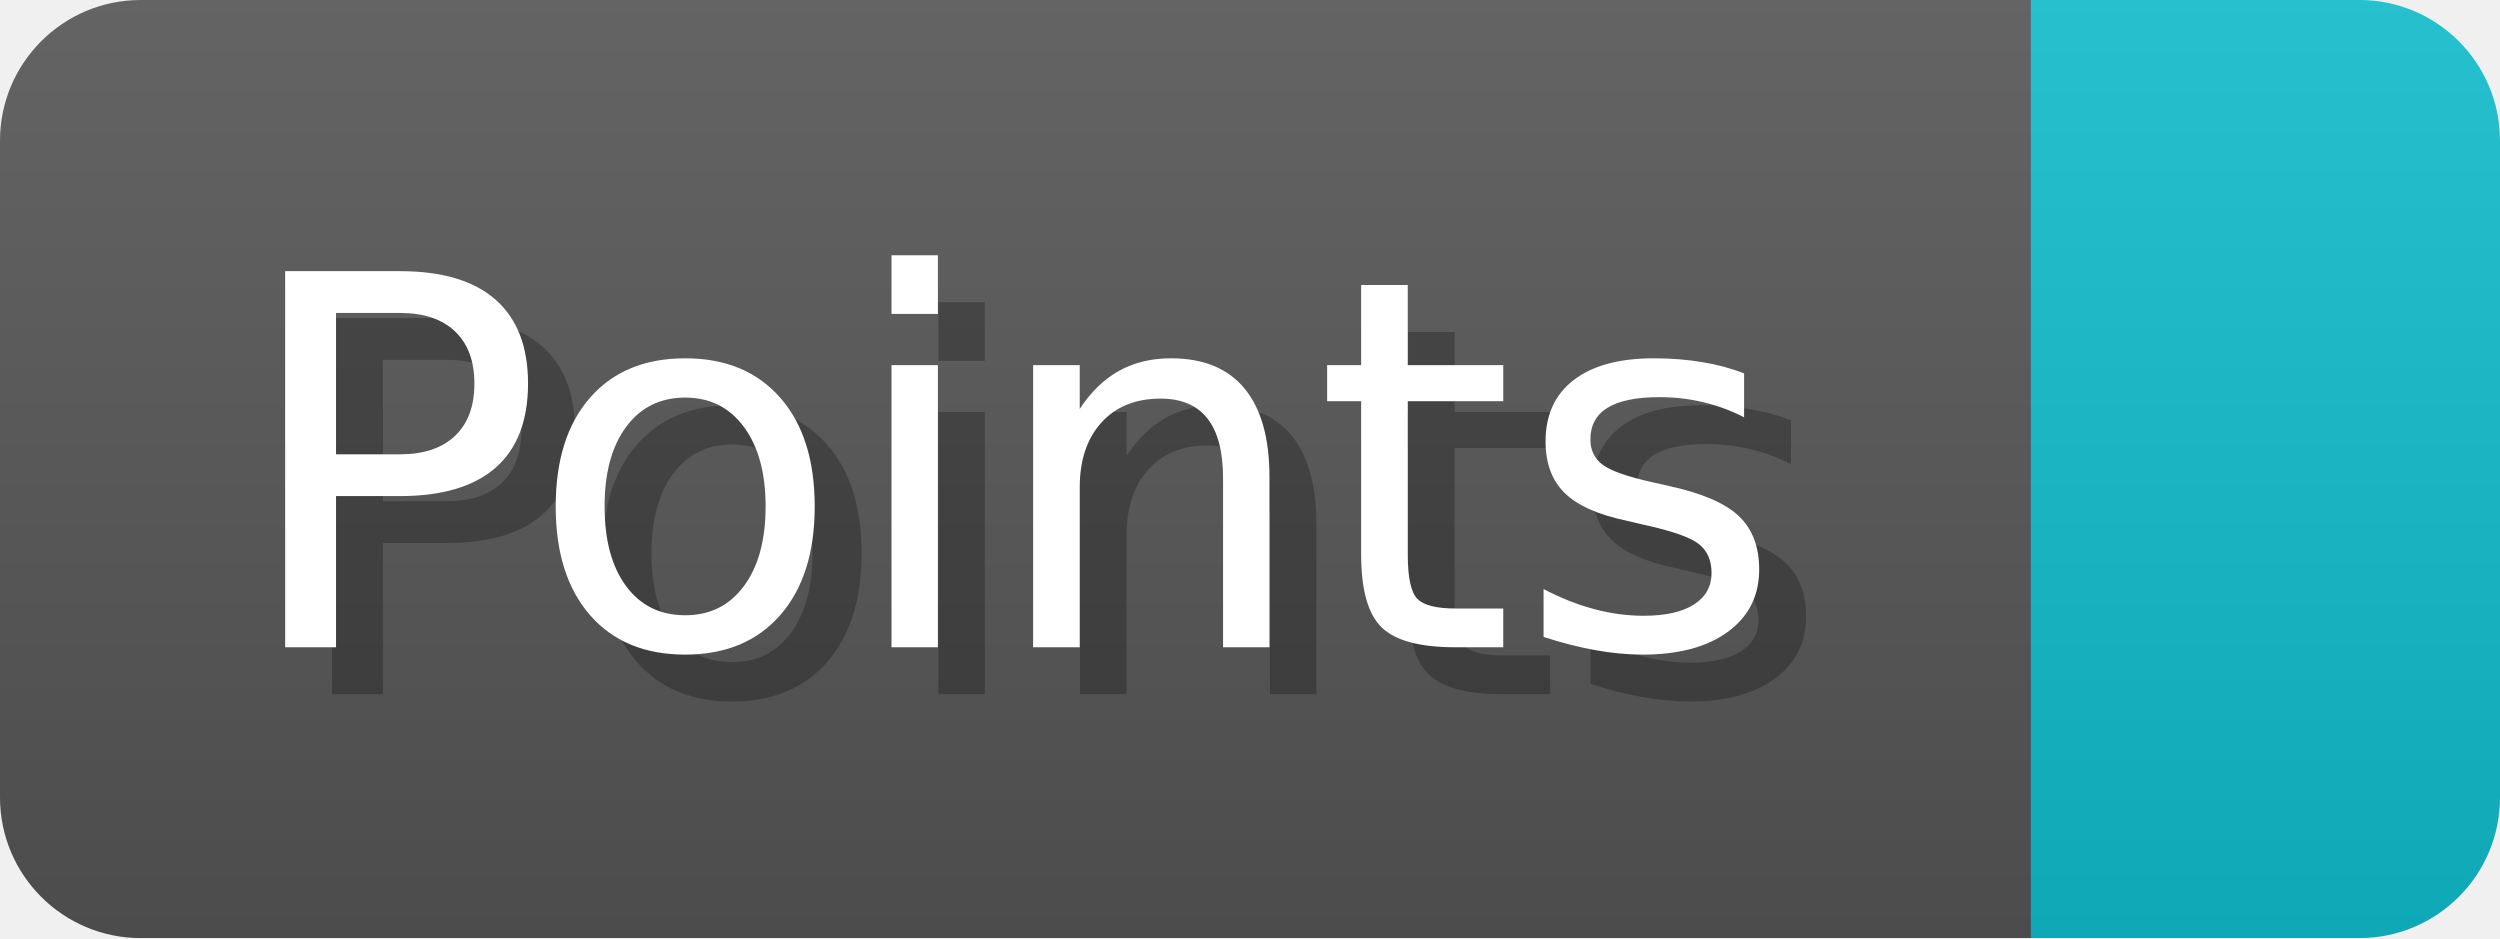
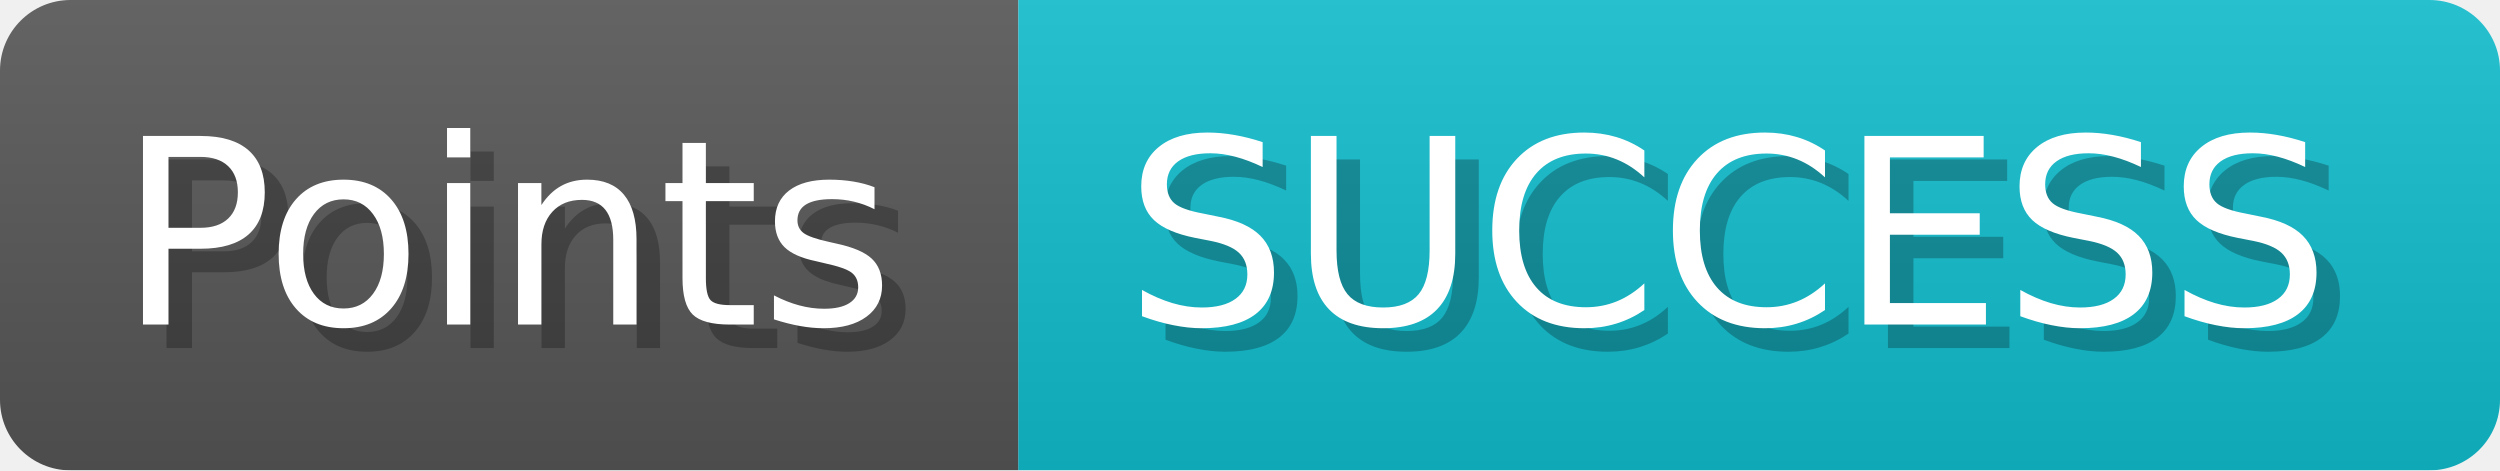
- <svg xmlns="http://www.w3.org/2000/svg" width="53.3" height="20" viewBox="0 0 533 200" role="img" aria-label="Points: ">
+ <svg xmlns="http://www.w3.org/2000/svg" width="106.3" height="20" viewBox="0 0 1063 200" role="img" aria-label="Points: SUCCESS">
  <linearGradient id="a" x2="0" y2="100%">
    <stop offset="0" stop-opacity=".1" stop-color="#EEE" />
    <stop offset="1" stop-opacity=".1" />
  </linearGradient>
  <mask id="m">
-     <rect width="533" height="200" rx="30" fill="#FFF" />
+     <rect width="1063" height="200" rx="30" fill="#FFF" />
  </mask>
  <g mask="url(#m)">
    <rect width="433" height="200" fill="#555" />
-     <rect width="100" height="200" fill="#1BC" x="433" />
-     <rect width="533" height="200" fill="url(#a)" />
+     <rect width="630" height="200" fill="#1BC" x="433" />
+     <rect width="1063" height="200" fill="url(#a)" />
  </g>
  <g aria-hidden="true" fill="#fff" text-anchor="start" font-family="Verdana,DejaVu Sans,sans-serif" font-size="110">
    <text x="60" y="148" textLength="333" fill="#000" opacity="0.25">Points</text>
    <text x="50" y="138" textLength="333">Points</text>
-     <text x="488" y="148" textLength="0" fill="#000" opacity="0.25" />
-     <text x="478" y="138" textLength="0" />
+     <text x="488" y="148" textLength="530" fill="#000" opacity="0.25">SUCCESS</text>
+     <text x="478" y="138" textLength="530">SUCCESS</text>
  </g>
</svg>
